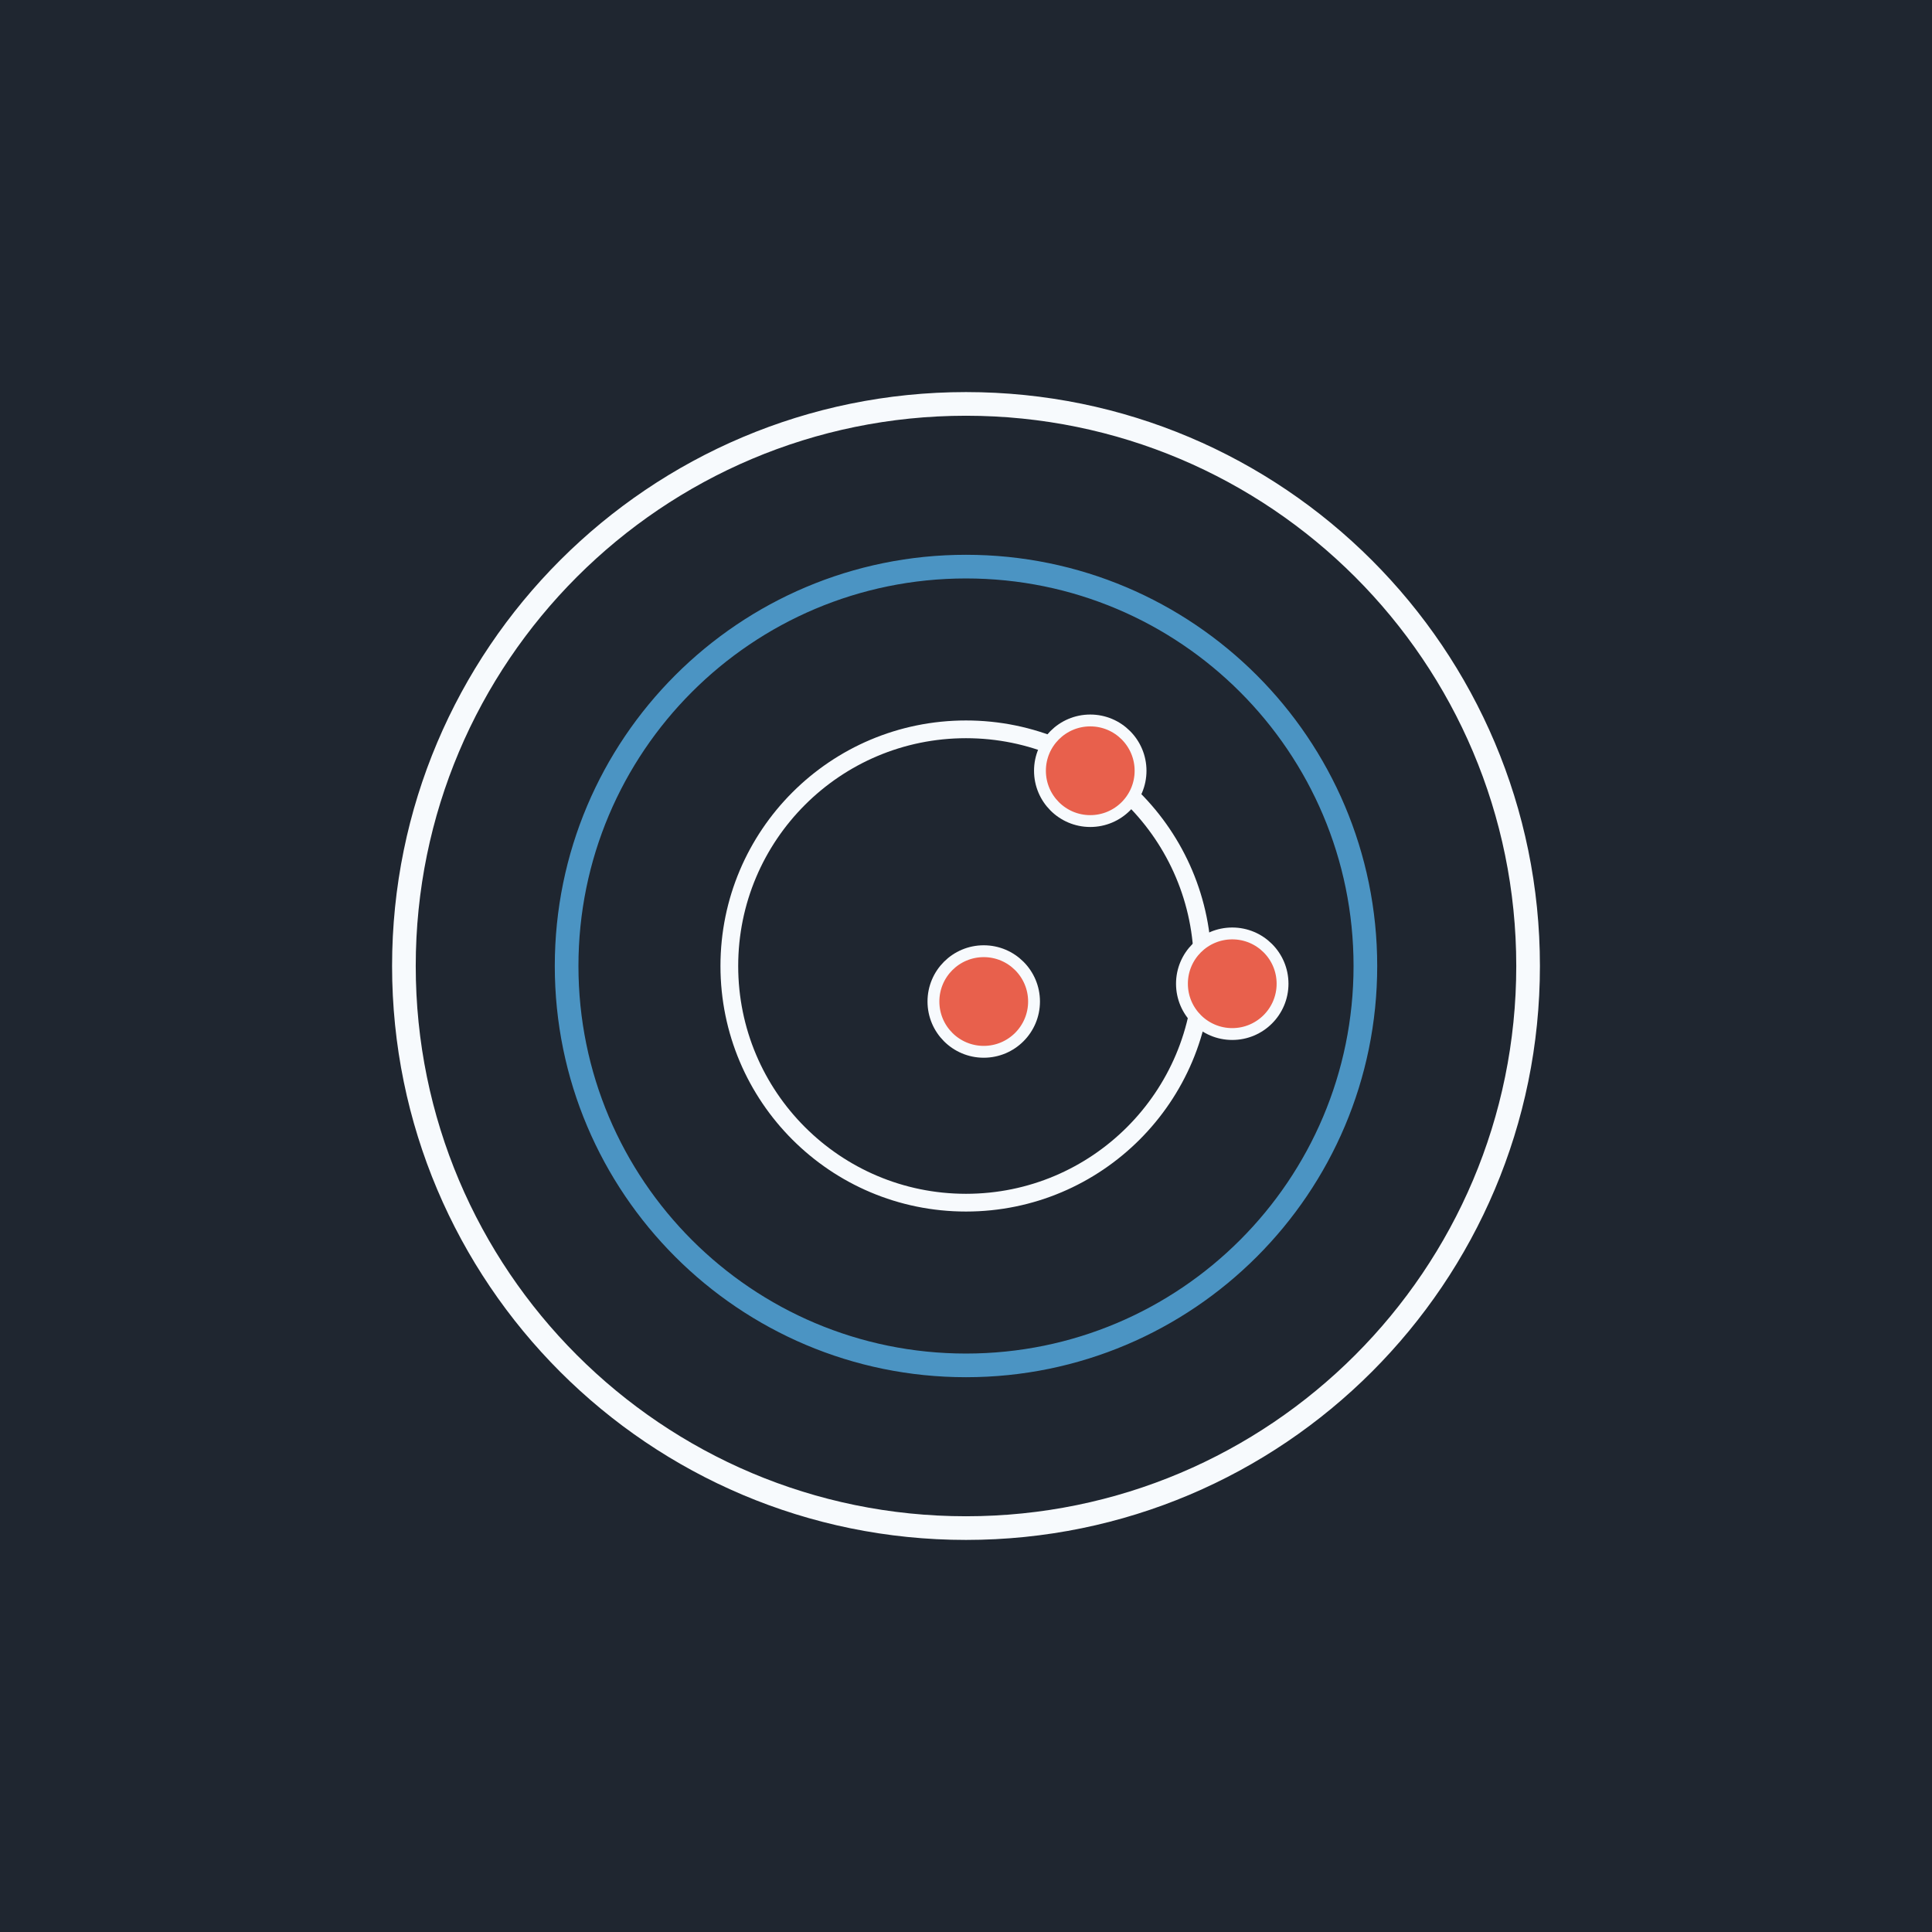
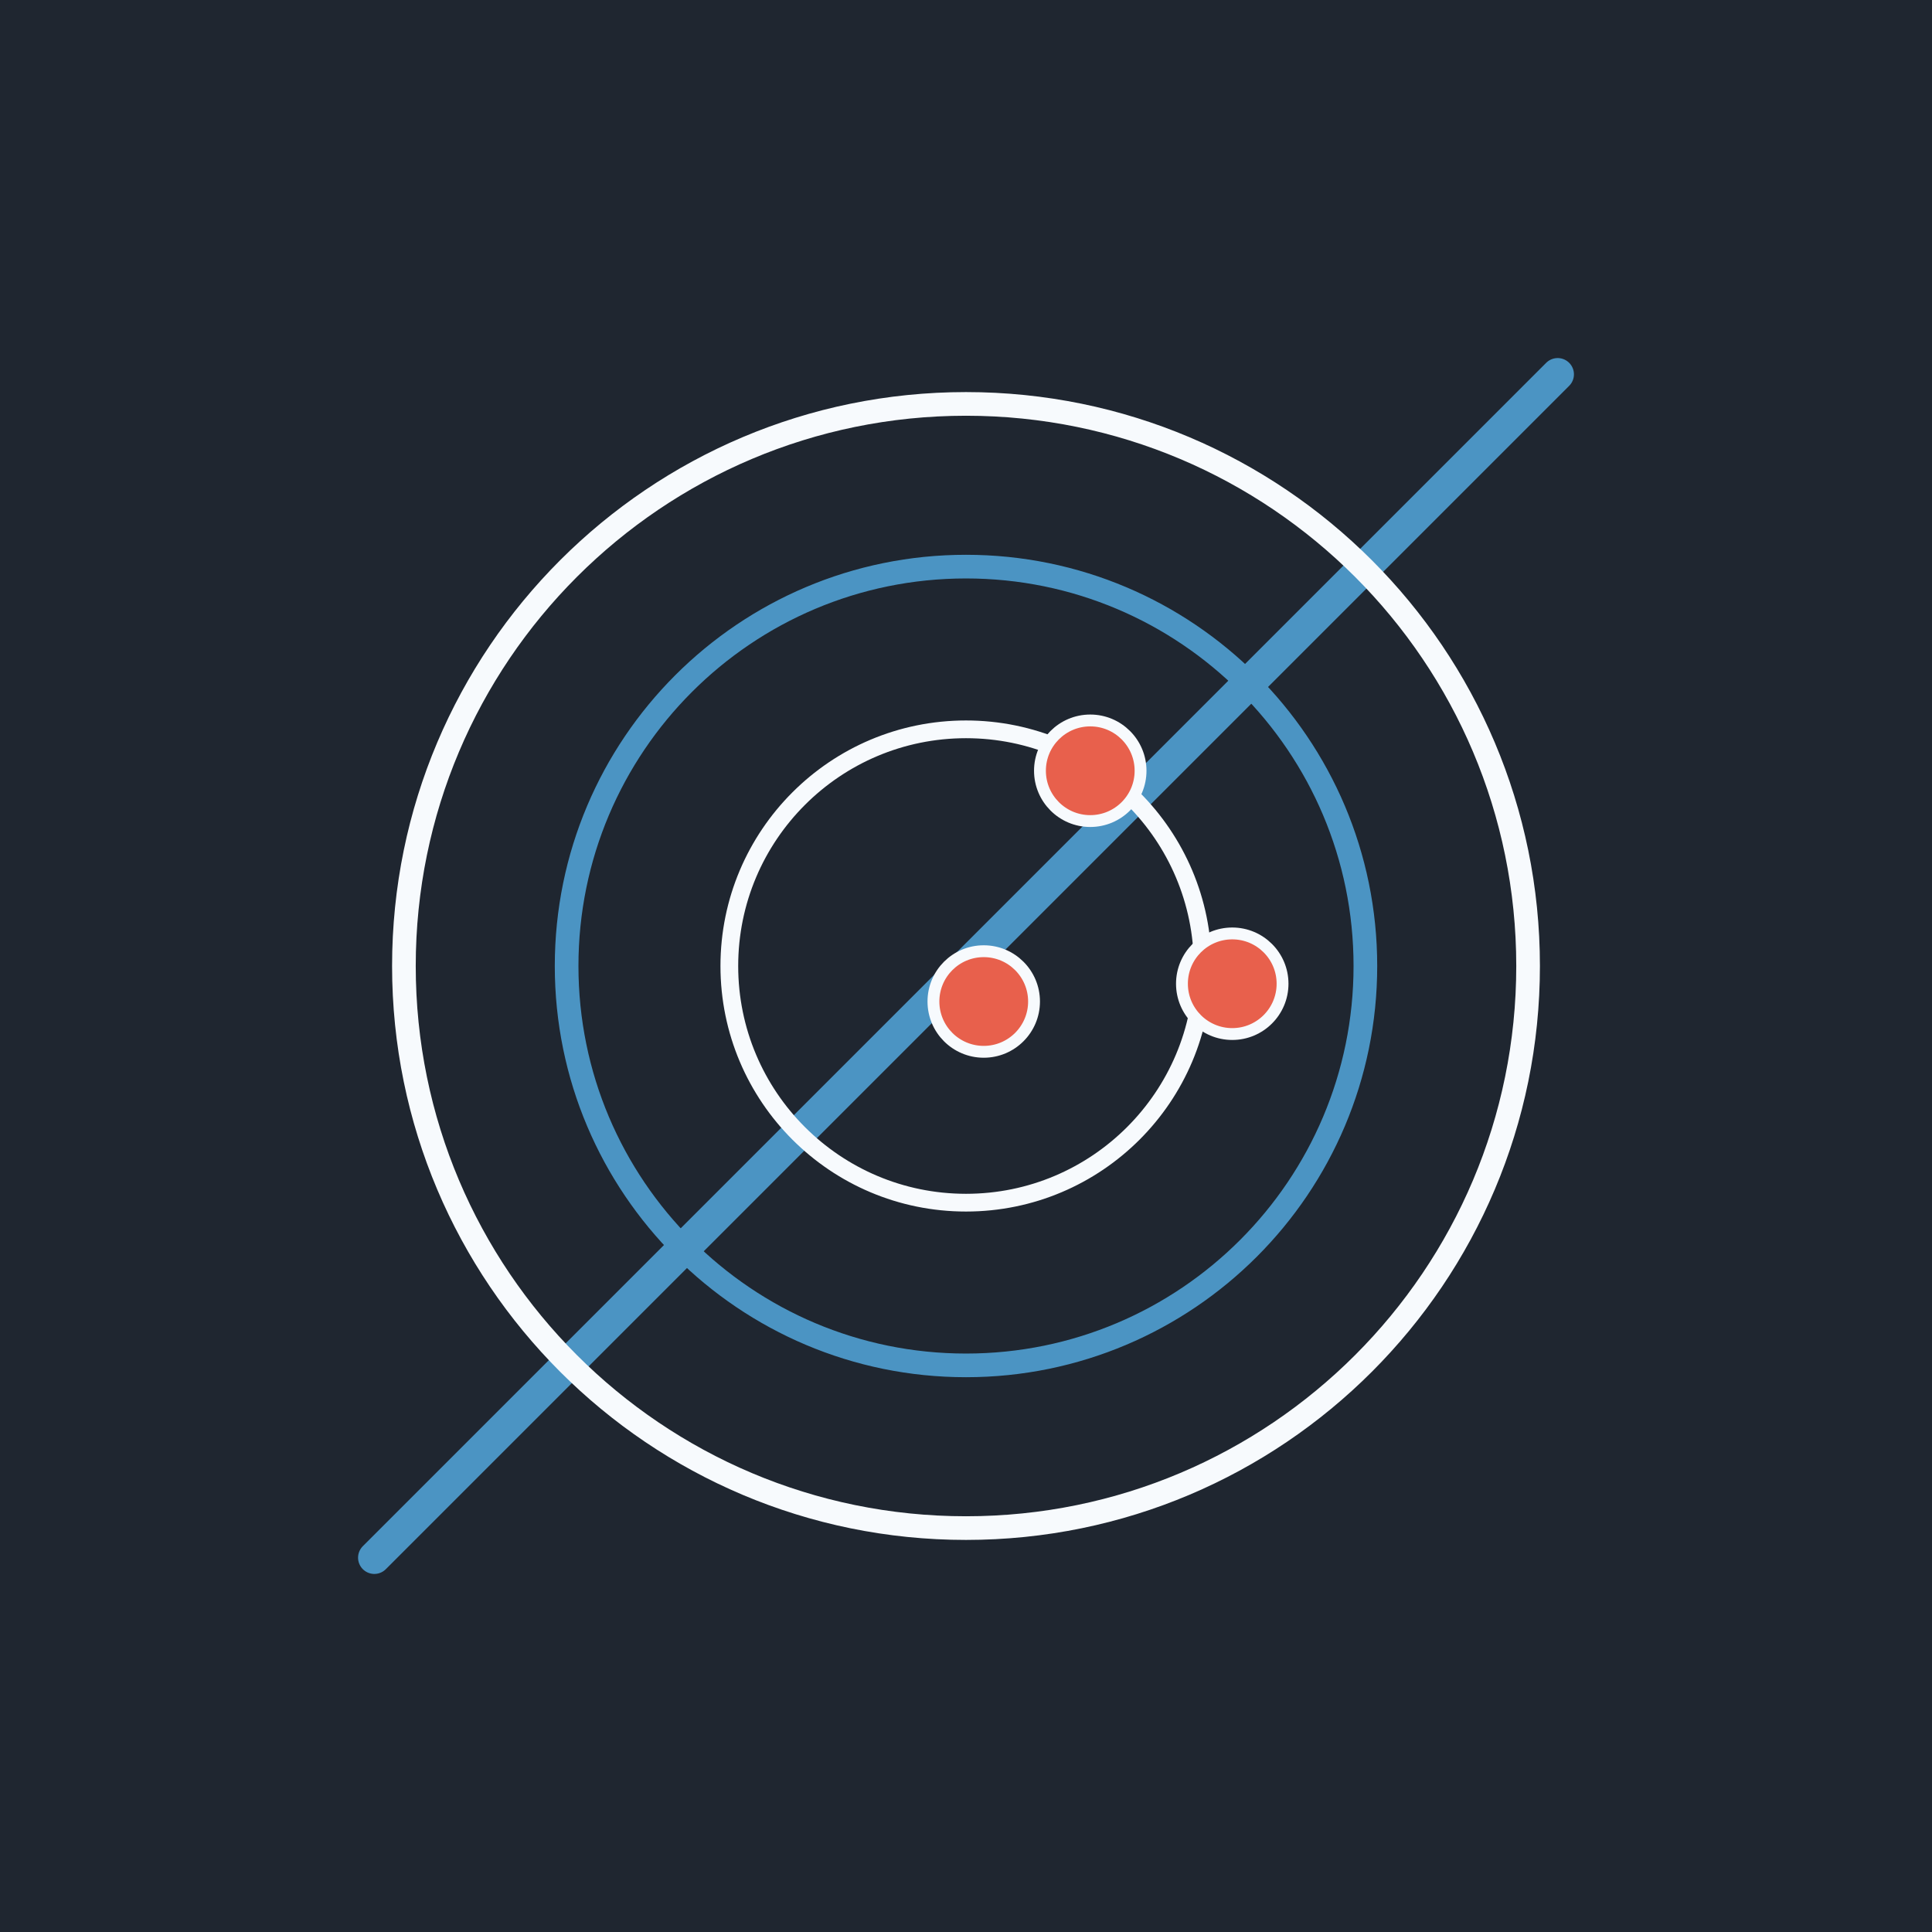
<svg xmlns="http://www.w3.org/2000/svg" width="512" height="512" viewBox="0 0 512 512">
  <rect width="512" height="512" rx="0" fill="#1F2630" />
  <g class="brand-mark">
+     <line x1="99.20" y1="412.80" x2="412.80" y2="99.20" stroke="#4B94C3" stroke-width="8.62" stroke-linecap="round" />
    <circle cx="256.00" cy="256.00" r="148.96" fill="none" stroke="#F7FAFD" stroke-width="6.27" />
    <circle cx="256.00" cy="256.00" r="105.84" fill="none" stroke="#4B94C3" stroke-width="6.27" />
    <circle cx="256.00" cy="256.00" r="62.72" fill="none" stroke="#F7FAFD" stroke-width="4.70" />
    <circle cx="288.93" cy="204.26" r="13.33" fill="#E8604C" stroke="#F7FAFD" stroke-width="3.14" />
    <circle cx="326.56" cy="260.70" r="13.33" fill="#E8604C" stroke="#F7FAFD" stroke-width="3.14" />
    <circle cx="260.70" cy="265.41" r="13.33" fill="#E8604C" stroke="#F7FAFD" stroke-width="3.14" />
  </g>
</svg>
